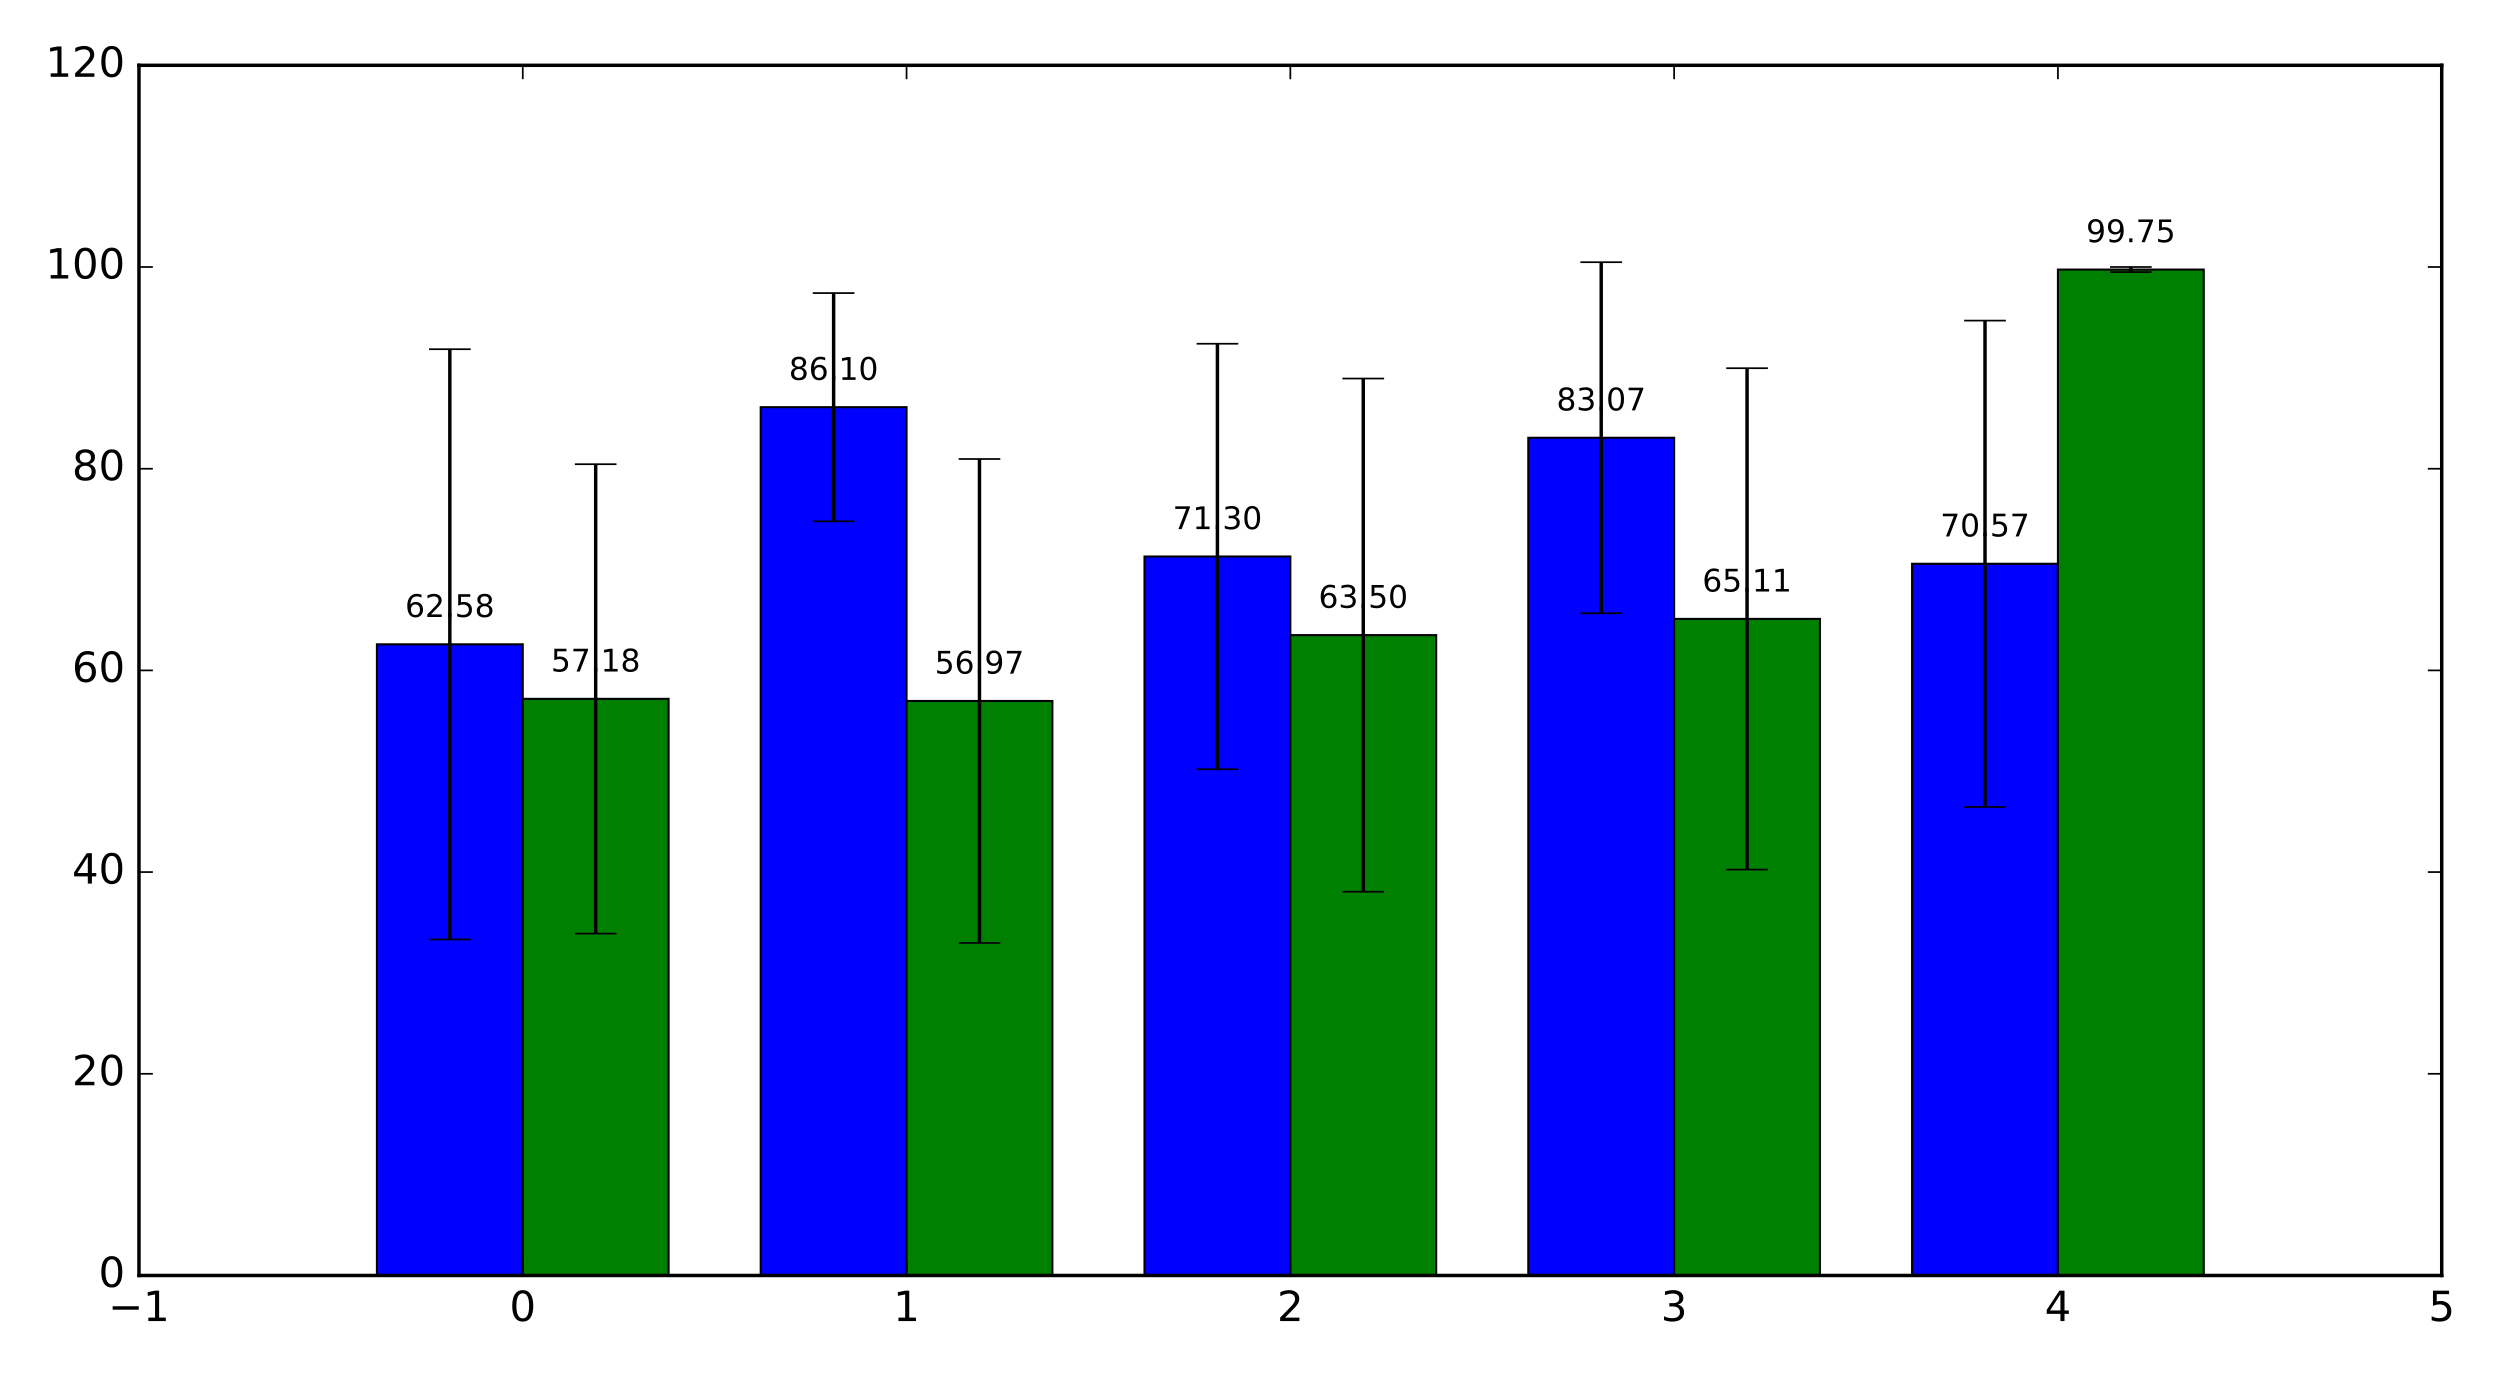
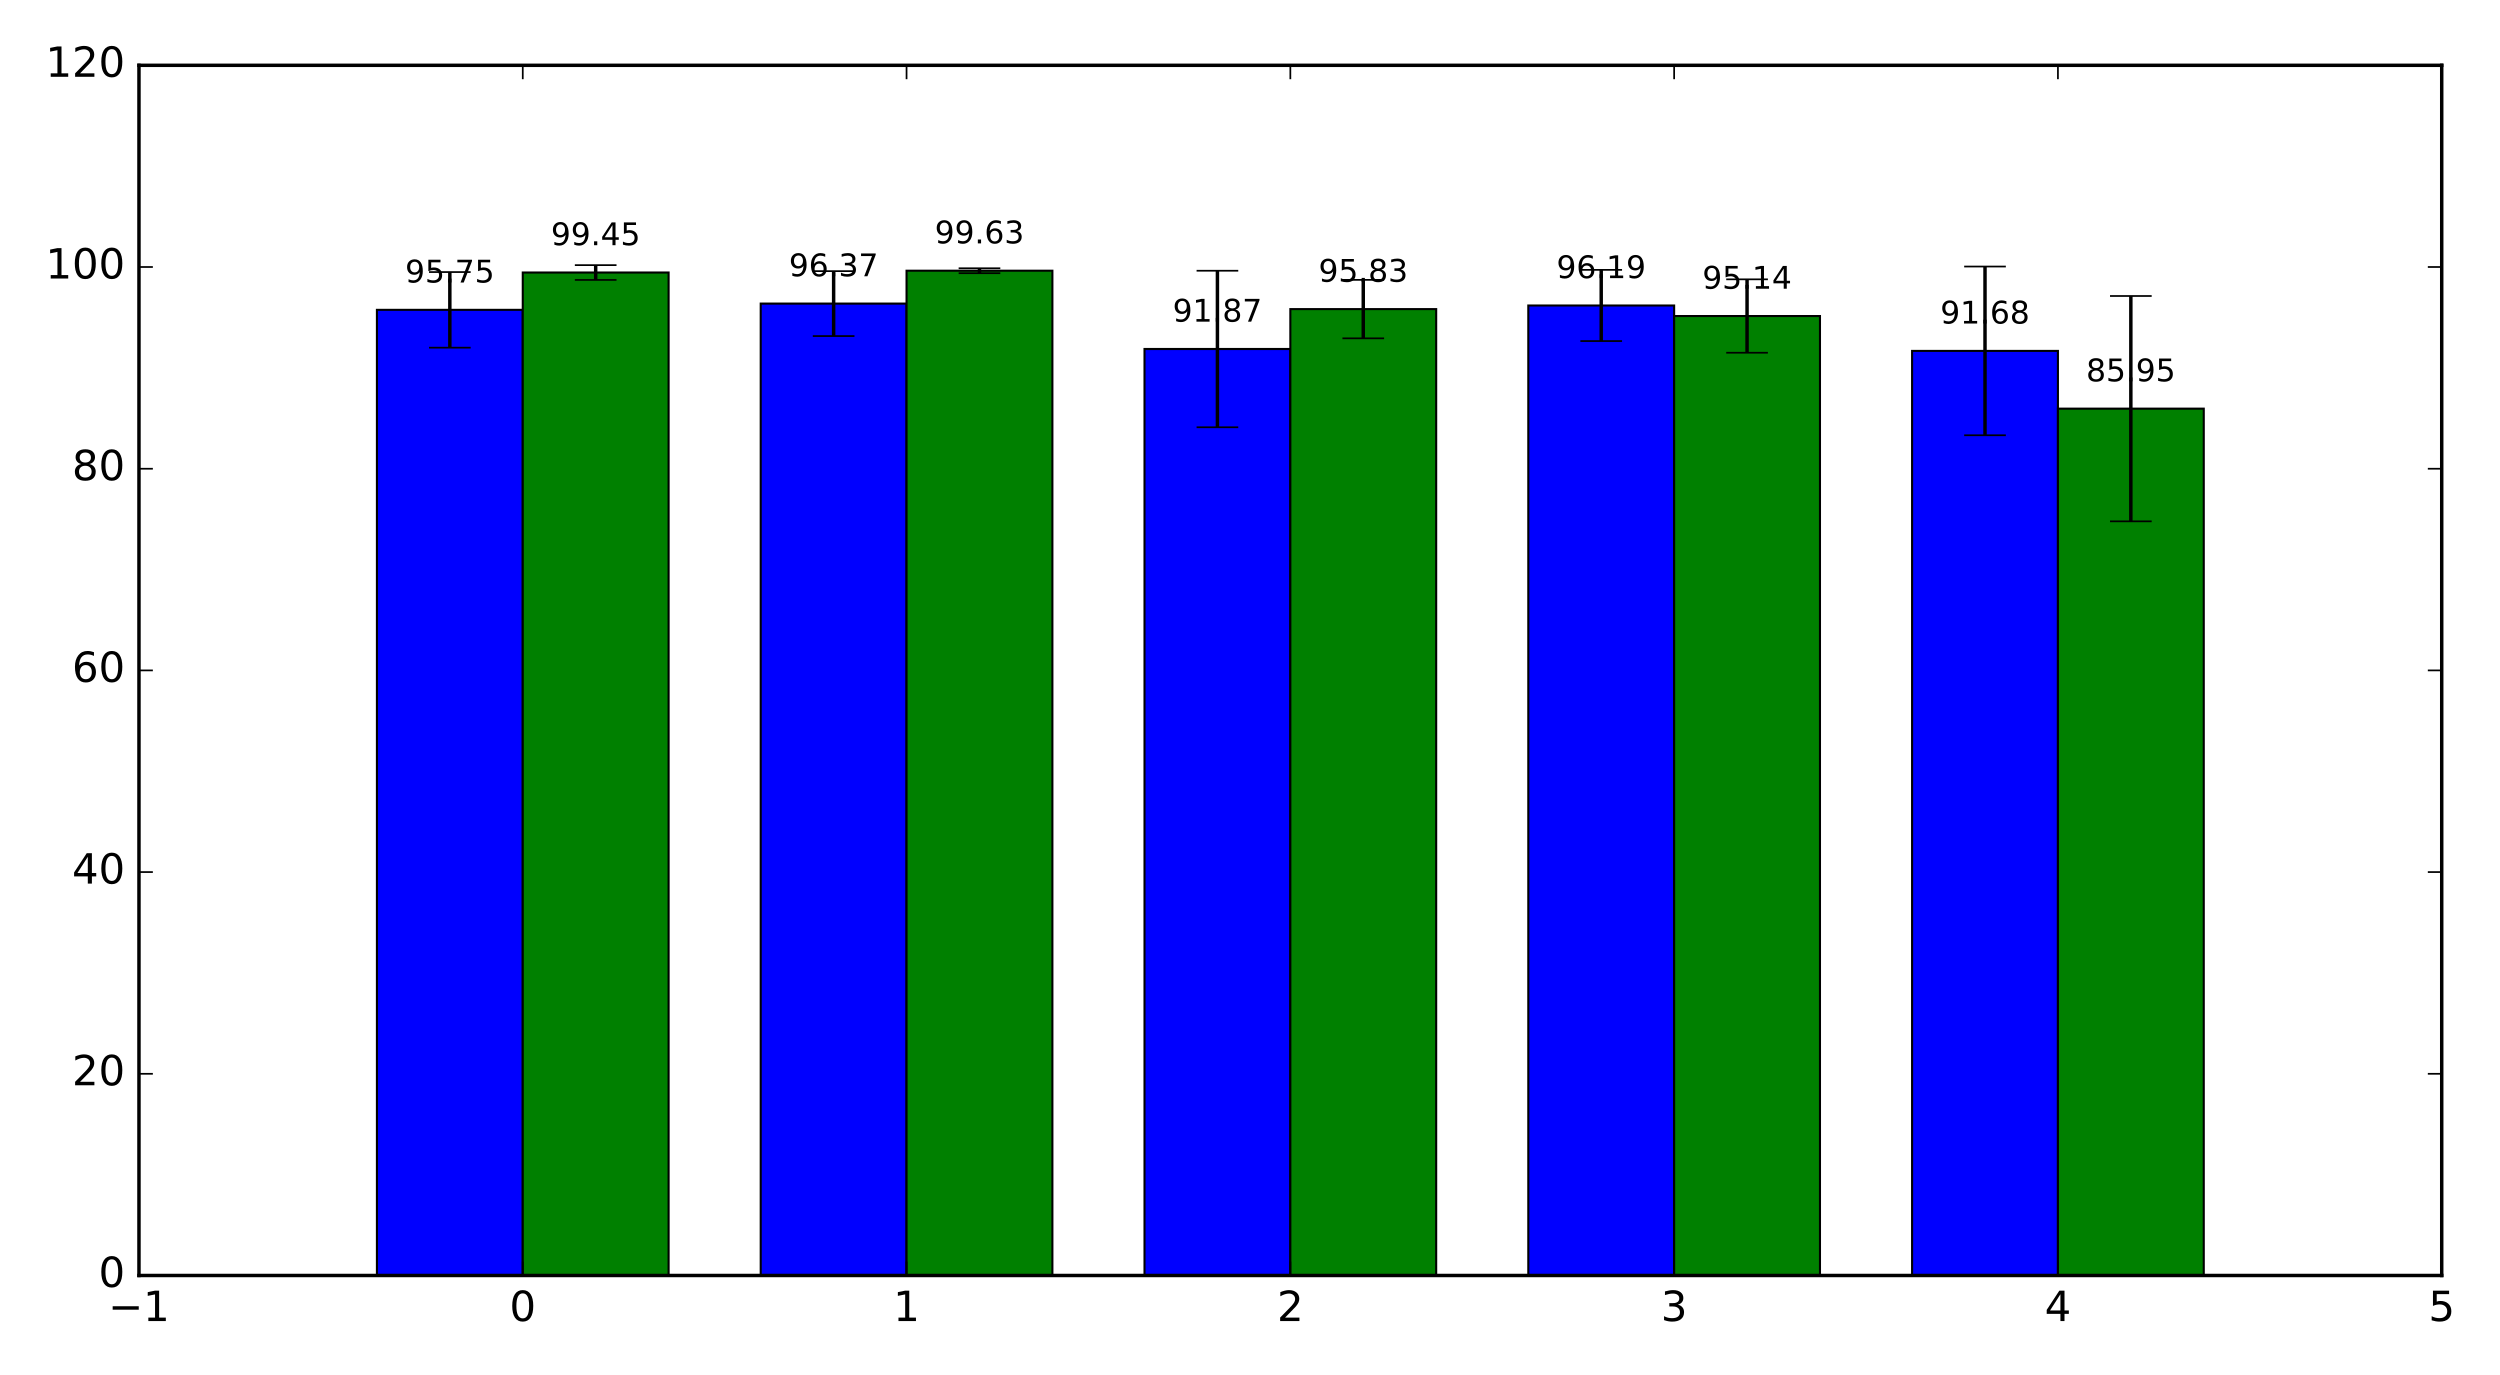
<svg xmlns="http://www.w3.org/2000/svg" xmlns:xlink="http://www.w3.org/1999/xlink" width="720pt" height="396pt" viewBox="0 0 720 396" version="1.1">
  <defs>
    <style type="text/css">*{stroke-linejoin: round; stroke-linecap: butt}</style>
  </defs>
  <g id="figure_1">
    <g id="patch_1">
      <path d="M 0 396  L 720 396  L 720 0  L 0 0  z " style="fill: #ffffff" />
    </g>
    <g id="axes_1">
      <g id="patch_2">
        <path d="M 40.023 367.34  L 703.215 367.34  L 703.215 18.81  L 40.023 18.81  z " style="fill: #ffffff" />
      </g>
      <g id="patch_3">
-         <path d="M 108.552 367.34  L 150.555 367.34  L 150.555 185.568  L 108.552 185.568  z " clip-path="url(#p1c94311037)" style="fill: #0000ff; stroke: #000000; stroke-width: 0.6; stroke-linejoin: miter" />
+         <path d="M 108.552 367.34  L 150.555 367.34  L 150.555 89.237  L 108.552 89.237  z " clip-path="url(#p9a9ad30f59)" style="fill: #0000ff; stroke: #000000; stroke-width: 0.6; stroke-linejoin: miter" />
      </g>
      <g id="patch_4">
-         <path d="M 219.084 367.34  L 261.087 367.34  L 261.087 117.27  L 219.084 117.27  z " clip-path="url(#p1c94311037)" style="fill: #0000ff; stroke: #000000; stroke-width: 0.6; stroke-linejoin: miter" />
+         <path d="M 219.084 367.34  L 261.087 367.34  L 261.087 87.438  L 219.084 87.438  z " clip-path="url(#p9a9ad30f59)" style="fill: #0000ff; stroke: #000000; stroke-width: 0.6; stroke-linejoin: miter" />
      </g>
      <g id="patch_5">
-         <path d="M 329.617 367.34  L 371.619 367.34  L 371.619 160.266  L 329.617 160.266  z " clip-path="url(#p1c94311037)" style="fill: #0000ff; stroke: #000000; stroke-width: 0.6; stroke-linejoin: miter" />
+         <path d="M 329.617 367.34  L 371.619 367.34  L 371.619 100.512  L 329.617 100.512  z " clip-path="url(#p9a9ad30f59)" style="fill: #0000ff; stroke: #000000; stroke-width: 0.6; stroke-linejoin: miter" />
      </g>
      <g id="patch_6">
-         <path d="M 440.149 367.34  L 482.151 367.34  L 482.151 126.074  L 440.149 126.074  z " clip-path="url(#p1c94311037)" style="fill: #0000ff; stroke: #000000; stroke-width: 0.6; stroke-linejoin: miter" />
+         <path d="M 440.149 367.34  L 482.151 367.34  L 482.151 87.978  L 440.149 87.978  z " clip-path="url(#p9a9ad30f59)" style="fill: #0000ff; stroke: #000000; stroke-width: 0.6; stroke-linejoin: miter" />
      </g>
      <g id="patch_7">
-         <path d="M 550.681 367.34  L 592.683 367.34  L 592.683 162.372  L 550.681 162.372  z " clip-path="url(#p1c94311037)" style="fill: #0000ff; stroke: #000000; stroke-width: 0.6; stroke-linejoin: miter" />
+         <path d="M 550.681 367.34  L 592.683 367.34  L 592.683 101.055  L 550.681 101.055  z " clip-path="url(#p9a9ad30f59)" style="fill: #0000ff; stroke: #000000; stroke-width: 0.6; stroke-linejoin: miter" />
      </g>
      <g id="patch_8">
-         <path d="M 150.555 367.34  L 192.557 367.34  L 192.557 201.276  L 150.555 201.276  z " clip-path="url(#p1c94311037)" style="fill: #008000; stroke: #000000; stroke-width: 0.6; stroke-linejoin: miter" />
+         <path d="M 150.555 367.34  L 192.557 367.34  L 192.557 78.49  L 150.555 78.49  z " clip-path="url(#p9a9ad30f59)" style="fill: #008000; stroke: #000000; stroke-width: 0.6; stroke-linejoin: miter" />
      </g>
      <g id="patch_9">
-         <path d="M 261.087 367.34  L 303.089 367.34  L 303.089 201.88  L 261.087 201.88  z " clip-path="url(#p1c94311037)" style="fill: #008000; stroke: #000000; stroke-width: 0.6; stroke-linejoin: miter" />
+         <path d="M 261.087 367.34  L 303.089 367.34  L 303.089 77.967  L 261.087 77.967  z " clip-path="url(#p9a9ad30f59)" style="fill: #008000; stroke: #000000; stroke-width: 0.6; stroke-linejoin: miter" />
      </g>
      <g id="patch_10">
-         <path d="M 371.619 367.34  L 413.621 367.34  L 413.621 182.919  L 371.619 182.919  z " clip-path="url(#p1c94311037)" style="fill: #008000; stroke: #000000; stroke-width: 0.6; stroke-linejoin: miter" />
+         <path d="M 371.619 367.34  L 413.621 367.34  L 413.621 89.024  L 371.619 89.024  z " clip-path="url(#p9a9ad30f59)" style="fill: #008000; stroke: #000000; stroke-width: 0.6; stroke-linejoin: miter" />
      </g>
      <g id="patch_11">
-         <path d="M 482.151 367.34  L 524.153 367.34  L 524.153 178.243  L 482.151 178.243  z " clip-path="url(#p1c94311037)" style="fill: #008000; stroke: #000000; stroke-width: 0.6; stroke-linejoin: miter" />
+         <path d="M 482.151 367.34  L 524.153 367.34  L 524.153 91.022  L 482.151 91.022  z " clip-path="url(#p9a9ad30f59)" style="fill: #008000; stroke: #000000; stroke-width: 0.6; stroke-linejoin: miter" />
      </g>
      <g id="patch_12">
-         <path d="M 592.683 367.34  L 634.685 367.34  L 634.685 77.63  L 592.683 77.63  z " clip-path="url(#p1c94311037)" style="fill: #008000; stroke: #000000; stroke-width: 0.6; stroke-linejoin: miter" />
+         <path d="M 592.683 367.34  L 634.685 367.34  L 634.685 117.697  L 592.683 117.697  z " clip-path="url(#p9a9ad30f59)" style="fill: #008000; stroke: #000000; stroke-width: 0.6; stroke-linejoin: miter" />
      </g>
      <g id="LineCollection_1">
-         <path d="M 129.553 270.562  L 129.553 100.573  " clip-path="url(#p1c94311037)" style="fill: none; stroke: #000000" />
-         <path d="M 240.086 150.146  L 240.086 84.395  " clip-path="url(#p1c94311037)" style="fill: none; stroke: #000000" />
-         <path d="M 350.618 221.54  L 350.618 98.992  " clip-path="url(#p1c94311037)" style="fill: none; stroke: #000000" />
-         <path d="M 461.15 176.627  L 461.15 75.521  " clip-path="url(#p1c94311037)" style="fill: none; stroke: #000000" />
-         <path d="M 571.682 232.405  L 571.682 92.339  " clip-path="url(#p1c94311037)" style="fill: none; stroke: #000000" />
+         <path d="M 129.553 100.124  L 129.553 78.35  " clip-path="url(#p9a9ad30f59)" style="fill: none; stroke: #000000" />
+         <path d="M 240.086 96.783  L 240.086 78.092  " clip-path="url(#p9a9ad30f59)" style="fill: none; stroke: #000000" />
+         <path d="M 350.618 123.059  L 350.618 77.964  " clip-path="url(#p9a9ad30f59)" style="fill: none; stroke: #000000" />
+         <path d="M 461.15 98.228  L 461.15 77.727  " clip-path="url(#p9a9ad30f59)" style="fill: none; stroke: #000000" />
+         <path d="M 571.682 125.357  L 571.682 76.754  " clip-path="url(#p9a9ad30f59)" style="fill: none; stroke: #000000" />
      </g>
      <g id="line2d_1">
        <defs>
-           <path id="m4bbd87a0e7" d="M 6 0  L -6 -0  " style="stroke: #000000; stroke-width: 0.5" />
+           <path id="m3eecded4d5" d="M 6 0  L -6 -0  " style="stroke: #000000; stroke-width: 0.5" />
        </defs>
-         <g clip-path="url(#p1c94311037)">
-           <use xlink:href="#m4bbd87a0e7" x="129.553" y="270.562" style="stroke: #000000; stroke-width: 0.5" />
-           <use xlink:href="#m4bbd87a0e7" x="240.086" y="150.146" style="stroke: #000000; stroke-width: 0.5" />
-           <use xlink:href="#m4bbd87a0e7" x="350.618" y="221.54" style="stroke: #000000; stroke-width: 0.5" />
-           <use xlink:href="#m4bbd87a0e7" x="461.15" y="176.627" style="stroke: #000000; stroke-width: 0.5" />
-           <use xlink:href="#m4bbd87a0e7" x="571.682" y="232.405" style="stroke: #000000; stroke-width: 0.5" />
+         <g clip-path="url(#p9a9ad30f59)">
+           <use xlink:href="#m3eecded4d5" x="129.553" y="100.124" style="stroke: #000000; stroke-width: 0.5" />
+           <use xlink:href="#m3eecded4d5" x="240.086" y="96.783" style="stroke: #000000; stroke-width: 0.5" />
+           <use xlink:href="#m3eecded4d5" x="350.618" y="123.059" style="stroke: #000000; stroke-width: 0.5" />
+           <use xlink:href="#m3eecded4d5" x="461.15" y="98.228" style="stroke: #000000; stroke-width: 0.5" />
+           <use xlink:href="#m3eecded4d5" x="571.682" y="125.357" style="stroke: #000000; stroke-width: 0.5" />
        </g>
      </g>
      <g id="line2d_2">
-         <g clip-path="url(#p1c94311037)">
-           <use xlink:href="#m4bbd87a0e7" x="129.553" y="100.573" style="stroke: #000000; stroke-width: 0.5" />
-           <use xlink:href="#m4bbd87a0e7" x="240.086" y="84.395" style="stroke: #000000; stroke-width: 0.5" />
-           <use xlink:href="#m4bbd87a0e7" x="350.618" y="98.992" style="stroke: #000000; stroke-width: 0.5" />
-           <use xlink:href="#m4bbd87a0e7" x="461.15" y="75.521" style="stroke: #000000; stroke-width: 0.5" />
-           <use xlink:href="#m4bbd87a0e7" x="571.682" y="92.339" style="stroke: #000000; stroke-width: 0.5" />
+         <g clip-path="url(#p9a9ad30f59)">
+           <use xlink:href="#m3eecded4d5" x="129.553" y="78.35" style="stroke: #000000; stroke-width: 0.5" />
+           <use xlink:href="#m3eecded4d5" x="240.086" y="78.092" style="stroke: #000000; stroke-width: 0.5" />
+           <use xlink:href="#m3eecded4d5" x="350.618" y="77.964" style="stroke: #000000; stroke-width: 0.5" />
+           <use xlink:href="#m3eecded4d5" x="461.15" y="77.727" style="stroke: #000000; stroke-width: 0.5" />
+           <use xlink:href="#m3eecded4d5" x="571.682" y="76.754" style="stroke: #000000; stroke-width: 0.5" />
        </g>
      </g>
      <g id="LineCollection_2">
-         <path d="M 171.556 268.87  L 171.556 133.682  " clip-path="url(#p1c94311037)" style="fill: none; stroke: #000000" />
-         <path d="M 282.088 271.56  L 282.088 132.201  " clip-path="url(#p1c94311037)" style="fill: none; stroke: #000000" />
-         <path d="M 392.62 256.825  L 392.62 109.014  " clip-path="url(#p1c94311037)" style="fill: none; stroke: #000000" />
-         <path d="M 503.152 250.444  L 503.152 106.042  " clip-path="url(#p1c94311037)" style="fill: none; stroke: #000000" />
-         <path d="M 613.684 78.361  L 613.684 76.899  " clip-path="url(#p1c94311037)" style="fill: none; stroke: #000000" />
+         <path d="M 171.556 80.617  L 171.556 76.363  " clip-path="url(#p9a9ad30f59)" style="fill: none; stroke: #000000" />
+         <path d="M 282.088 78.679  L 282.088 77.256  " clip-path="url(#p9a9ad30f59)" style="fill: none; stroke: #000000" />
+         <path d="M 392.62 97.438  L 392.62 80.609  " clip-path="url(#p9a9ad30f59)" style="fill: none; stroke: #000000" />
+         <path d="M 503.152 101.593  L 503.152 80.452  " clip-path="url(#p9a9ad30f59)" style="fill: none; stroke: #000000" />
+         <path d="M 613.684 150.139  L 613.684 85.256  " clip-path="url(#p9a9ad30f59)" style="fill: none; stroke: #000000" />
      </g>
      <g id="line2d_3">
-         <g clip-path="url(#p1c94311037)">
-           <use xlink:href="#m4bbd87a0e7" x="171.556" y="268.87" style="stroke: #000000; stroke-width: 0.5" />
-           <use xlink:href="#m4bbd87a0e7" x="282.088" y="271.56" style="stroke: #000000; stroke-width: 0.5" />
-           <use xlink:href="#m4bbd87a0e7" x="392.62" y="256.825" style="stroke: #000000; stroke-width: 0.5" />
-           <use xlink:href="#m4bbd87a0e7" x="503.152" y="250.444" style="stroke: #000000; stroke-width: 0.5" />
-           <use xlink:href="#m4bbd87a0e7" x="613.684" y="78.361" style="stroke: #000000; stroke-width: 0.5" />
+         <g clip-path="url(#p9a9ad30f59)">
+           <use xlink:href="#m3eecded4d5" x="171.556" y="80.617" style="stroke: #000000; stroke-width: 0.5" />
+           <use xlink:href="#m3eecded4d5" x="282.088" y="78.679" style="stroke: #000000; stroke-width: 0.5" />
+           <use xlink:href="#m3eecded4d5" x="392.62" y="97.438" style="stroke: #000000; stroke-width: 0.5" />
+           <use xlink:href="#m3eecded4d5" x="503.152" y="101.593" style="stroke: #000000; stroke-width: 0.5" />
+           <use xlink:href="#m3eecded4d5" x="613.684" y="150.139" style="stroke: #000000; stroke-width: 0.5" />
        </g>
      </g>
      <g id="line2d_4">
-         <g clip-path="url(#p1c94311037)">
-           <use xlink:href="#m4bbd87a0e7" x="171.556" y="133.682" style="stroke: #000000; stroke-width: 0.5" />
-           <use xlink:href="#m4bbd87a0e7" x="282.088" y="132.201" style="stroke: #000000; stroke-width: 0.5" />
-           <use xlink:href="#m4bbd87a0e7" x="392.62" y="109.014" style="stroke: #000000; stroke-width: 0.5" />
-           <use xlink:href="#m4bbd87a0e7" x="503.152" y="106.042" style="stroke: #000000; stroke-width: 0.5" />
-           <use xlink:href="#m4bbd87a0e7" x="613.684" y="76.899" style="stroke: #000000; stroke-width: 0.5" />
+         <g clip-path="url(#p9a9ad30f59)">
+           <use xlink:href="#m3eecded4d5" x="171.556" y="76.363" style="stroke: #000000; stroke-width: 0.5" />
+           <use xlink:href="#m3eecded4d5" x="282.088" y="77.256" style="stroke: #000000; stroke-width: 0.5" />
+           <use xlink:href="#m3eecded4d5" x="392.62" y="80.609" style="stroke: #000000; stroke-width: 0.5" />
+           <use xlink:href="#m3eecded4d5" x="503.152" y="80.452" style="stroke: #000000; stroke-width: 0.5" />
+           <use xlink:href="#m3eecded4d5" x="613.684" y="85.256" style="stroke: #000000; stroke-width: 0.5" />
        </g>
      </g>
      <g id="patch_13">
        <path d="M 40.023 367.34  L 40.023 18.81  " style="fill: none; stroke: #000000; stroke-linejoin: miter; stroke-linecap: square" />
      </g>
      <g id="patch_14">
        <path d="M 703.215 367.34  L 703.215 18.81  " style="fill: none; stroke: #000000; stroke-linejoin: miter; stroke-linecap: square" />
      </g>
      <g id="patch_15">
        <path d="M 40.023 367.34  L 703.215 367.34  " style="fill: none; stroke: #000000; stroke-linejoin: miter; stroke-linecap: square" />
      </g>
      <g id="patch_16">
        <path d="M 40.023 18.81  L 703.215 18.81  " style="fill: none; stroke: #000000; stroke-linejoin: miter; stroke-linecap: square" />
      </g>
      <g id="matplotlib.axis_1">
        <g id="xtick_1">
          <g id="line2d_5">
            <defs>
-               <path id="m51103d0237" d="M 0 0  L 0 -4  " style="stroke: #000000; stroke-width: 0.5" />
+               <path id="m60e3aabce4" d="M 0 0  L 0 -4  " style="stroke: #000000; stroke-width: 0.5" />
            </defs>
            <g>
-               <use xlink:href="#m51103d0237" x="40.023" y="367.34" style="stroke: #000000; stroke-width: 0.5" />
+               <use xlink:href="#m60e3aabce4" x="40.023" y="367.34" style="stroke: #000000; stroke-width: 0.5" />
            </g>
          </g>
          <g id="line2d_6">
            <defs>
-               <path id="me3ffe40067" d="M 0 0  L 0 4  " style="stroke: #000000; stroke-width: 0.5" />
+               <path id="m5cd6404a4f" d="M 0 0  L 0 4  " style="stroke: #000000; stroke-width: 0.5" />
            </defs>
            <g>
-               <use xlink:href="#me3ffe40067" x="40.023" y="18.81" style="stroke: #000000; stroke-width: 0.5" />
+               <use xlink:href="#m5cd6404a4f" x="40.023" y="18.81" style="stroke: #000000; stroke-width: 0.5" />
            </g>
          </g>
          <g id="text_1">
            <g transform="translate(31.17719 380.4581) scale(0.12 -0.12)">
              <defs>
                <path id="DejaVuSans-2212" d="M 678 2272  L 4684 2272  L 4684 1741  L 678 1741  L 678 2272  z " transform="scale(0.015625)" />
                <path id="DejaVuSans-31" d="M 794 531  L 1825 531  L 1825 4091  L 703 3866  L 703 4441  L 1819 4666  L 2450 4666  L 2450 531  L 3481 531  L 3481 0  L 794 0  L 794 531  z " transform="scale(0.015625)" />
              </defs>
              <use xlink:href="#DejaVuSans-2212" />
              <use xlink:href="#DejaVuSans-31" transform="translate(83.78906 0)" />
            </g>
          </g>
        </g>
        <g id="xtick_2">
          <g id="line2d_7">
            <g>
-               <use xlink:href="#m51103d0237" x="150.555" y="367.34" style="stroke: #000000; stroke-width: 0.5" />
+               <use xlink:href="#m60e3aabce4" x="150.555" y="367.34" style="stroke: #000000; stroke-width: 0.5" />
            </g>
          </g>
          <g id="line2d_8">
            <g>
-               <use xlink:href="#me3ffe40067" x="150.555" y="18.81" style="stroke: #000000; stroke-width: 0.5" />
+               <use xlink:href="#m5cd6404a4f" x="150.555" y="18.81" style="stroke: #000000; stroke-width: 0.5" />
            </g>
          </g>
          <g id="text_2">
            <g transform="translate(146.7371 380.4581) scale(0.12 -0.12)">
              <defs>
                <path id="DejaVuSans-30" d="M 2034 4250  Q 1547 4250 1301 3770  Q 1056 3291 1056 2328  Q 1056 1369 1301 889  Q 1547 409 2034 409  Q 2525 409 2770 889  Q 3016 1369 3016 2328  Q 3016 3291 2770 3770  Q 2525 4250 2034 4250  z M 2034 4750  Q 2819 4750 3233 4129  Q 3647 3509 3647 2328  Q 3647 1150 3233 529  Q 2819 -91 2034 -91  Q 1250 -91 836 529  Q 422 1150 422 2328  Q 422 3509 836 4129  Q 1250 4750 2034 4750  z " transform="scale(0.015625)" />
              </defs>
              <use xlink:href="#DejaVuSans-30" />
            </g>
          </g>
        </g>
        <g id="xtick_3">
          <g id="line2d_9">
            <g>
-               <use xlink:href="#m51103d0237" x="261.087" y="367.34" style="stroke: #000000; stroke-width: 0.5" />
+               <use xlink:href="#m60e3aabce4" x="261.087" y="367.34" style="stroke: #000000; stroke-width: 0.5" />
            </g>
          </g>
          <g id="line2d_10">
            <g>
-               <use xlink:href="#me3ffe40067" x="261.087" y="18.81" style="stroke: #000000; stroke-width: 0.5" />
+               <use xlink:href="#m5cd6404a4f" x="261.087" y="18.81" style="stroke: #000000; stroke-width: 0.5" />
            </g>
          </g>
          <g id="text_3">
            <g transform="translate(257.2692 380.4581) scale(0.12 -0.12)">
              <use xlink:href="#DejaVuSans-31" />
            </g>
          </g>
        </g>
        <g id="xtick_4">
          <g id="line2d_11">
            <g>
-               <use xlink:href="#m51103d0237" x="371.619" y="367.34" style="stroke: #000000; stroke-width: 0.5" />
+               <use xlink:href="#m60e3aabce4" x="371.619" y="367.34" style="stroke: #000000; stroke-width: 0.5" />
            </g>
          </g>
          <g id="line2d_12">
            <g>
-               <use xlink:href="#me3ffe40067" x="371.619" y="18.81" style="stroke: #000000; stroke-width: 0.5" />
+               <use xlink:href="#m5cd6404a4f" x="371.619" y="18.81" style="stroke: #000000; stroke-width: 0.5" />
            </g>
          </g>
          <g id="text_4">
            <g transform="translate(367.8012 380.4581) scale(0.12 -0.12)">
              <defs>
                <path id="DejaVuSans-32" d="M 1228 531  L 3431 531  L 3431 0  L 469 0  L 469 531  Q 828 903 1448 1529  Q 2069 2156 2228 2338  Q 2531 2678 2651 2914  Q 2772 3150 2772 3378  Q 2772 3750 2511 3984  Q 2250 4219 1831 4219  Q 1534 4219 1204 4116  Q 875 4013 500 3803  L 500 4441  Q 881 4594 1212 4672  Q 1544 4750 1819 4750  Q 2544 4750 2975 4387  Q 3406 4025 3406 3419  Q 3406 3131 3298 2873  Q 3191 2616 2906 2266  Q 2828 2175 2409 1742  Q 1991 1309 1228 531  z " transform="scale(0.015625)" />
              </defs>
              <use xlink:href="#DejaVuSans-32" />
            </g>
          </g>
        </g>
        <g id="xtick_5">
          <g id="line2d_13">
            <g>
-               <use xlink:href="#m51103d0237" x="482.151" y="367.34" style="stroke: #000000; stroke-width: 0.5" />
+               <use xlink:href="#m60e3aabce4" x="482.151" y="367.34" style="stroke: #000000; stroke-width: 0.5" />
            </g>
          </g>
          <g id="line2d_14">
            <g>
-               <use xlink:href="#me3ffe40067" x="482.151" y="18.81" style="stroke: #000000; stroke-width: 0.5" />
+               <use xlink:href="#m5cd6404a4f" x="482.151" y="18.81" style="stroke: #000000; stroke-width: 0.5" />
            </g>
          </g>
          <g id="text_5">
            <g transform="translate(478.3333 380.4581) scale(0.12 -0.12)">
              <defs>
                <path id="DejaVuSans-33" d="M 2597 2516  Q 3050 2419 3304 2112  Q 3559 1806 3559 1356  Q 3559 666 3084 287  Q 2609 -91 1734 -91  Q 1441 -91 1130 -33  Q 819 25 488 141  L 488 750  Q 750 597 1062 519  Q 1375 441 1716 441  Q 2309 441 2620 675  Q 2931 909 2931 1356  Q 2931 1769 2642 2001  Q 2353 2234 1838 2234  L 1294 2234  L 1294 2753  L 1863 2753  Q 2328 2753 2575 2939  Q 2822 3125 2822 3475  Q 2822 3834 2567 4026  Q 2313 4219 1838 4219  Q 1578 4219 1281 4162  Q 984 4106 628 3988  L 628 4550  Q 988 4650 1302 4700  Q 1616 4750 1894 4750  Q 2613 4750 3031 4423  Q 3450 4097 3450 3541  Q 3450 3153 3228 2886  Q 3006 2619 2597 2516  z " transform="scale(0.015625)" />
              </defs>
              <use xlink:href="#DejaVuSans-33" />
            </g>
          </g>
        </g>
        <g id="xtick_6">
          <g id="line2d_15">
            <g>
-               <use xlink:href="#m51103d0237" x="592.683" y="367.34" style="stroke: #000000; stroke-width: 0.5" />
+               <use xlink:href="#m60e3aabce4" x="592.683" y="367.34" style="stroke: #000000; stroke-width: 0.5" />
            </g>
          </g>
          <g id="line2d_16">
            <g>
-               <use xlink:href="#me3ffe40067" x="592.683" y="18.81" style="stroke: #000000; stroke-width: 0.5" />
+               <use xlink:href="#m5cd6404a4f" x="592.683" y="18.81" style="stroke: #000000; stroke-width: 0.5" />
            </g>
          </g>
          <g id="text_6">
            <g transform="translate(588.8654 380.4581) scale(0.12 -0.12)">
              <defs>
                <path id="DejaVuSans-34" d="M 2419 4116  L 825 1625  L 2419 1625  L 2419 4116  z M 2253 4666  L 3047 4666  L 3047 1625  L 3713 1625  L 3713 1100  L 3047 1100  L 3047 0  L 2419 0  L 2419 1100  L 313 1100  L 313 1709  L 2253 4666  z " transform="scale(0.015625)" />
              </defs>
              <use xlink:href="#DejaVuSans-34" />
            </g>
          </g>
        </g>
        <g id="xtick_7">
          <g id="line2d_17">
            <g>
-               <use xlink:href="#m51103d0237" x="703.215" y="367.34" style="stroke: #000000; stroke-width: 0.5" />
+               <use xlink:href="#m60e3aabce4" x="703.215" y="367.34" style="stroke: #000000; stroke-width: 0.5" />
            </g>
          </g>
          <g id="line2d_18">
            <g>
-               <use xlink:href="#me3ffe40067" x="703.215" y="18.81" style="stroke: #000000; stroke-width: 0.5" />
+               <use xlink:href="#m5cd6404a4f" x="703.215" y="18.81" style="stroke: #000000; stroke-width: 0.5" />
            </g>
          </g>
          <g id="text_7">
            <g transform="translate(699.3975 380.4581) scale(0.12 -0.12)">
              <defs>
                <path id="DejaVuSans-35" d="M 691 4666  L 3169 4666  L 3169 4134  L 1269 4134  L 1269 2991  Q 1406 3038 1543 3061  Q 1681 3084 1819 3084  Q 2600 3084 3056 2656  Q 3513 2228 3513 1497  Q 3513 744 3044 326  Q 2575 -91 1722 -91  Q 1428 -91 1123 -41  Q 819 9 494 109  L 494 744  Q 775 591 1075 516  Q 1375 441 1709 441  Q 2250 441 2565 725  Q 2881 1009 2881 1497  Q 2881 1984 2565 2268  Q 2250 2553 1709 2553  Q 1456 2553 1204 2497  Q 953 2441 691 2322  L 691 4666  z " transform="scale(0.015625)" />
              </defs>
              <use xlink:href="#DejaVuSans-35" />
            </g>
          </g>
        </g>
      </g>
      <g id="matplotlib.axis_2">
        <g id="ytick_1">
          <g id="line2d_19">
            <defs>
-               <path id="m8e948db175" d="M 0 0  L 4 0  " style="stroke: #000000; stroke-width: 0.5" />
+               <path id="ma388a98741" d="M 0 0  L 4 0  " style="stroke: #000000; stroke-width: 0.5" />
            </defs>
            <g>
-               <use xlink:href="#m8e948db175" x="40.023" y="367.34" style="stroke: #000000; stroke-width: 0.5" />
+               <use xlink:href="#ma388a98741" x="40.023" y="367.34" style="stroke: #000000; stroke-width: 0.5" />
            </g>
          </g>
          <g id="line2d_20">
            <defs>
-               <path id="m077e2e1747" d="M 0 0  L -4 0  " style="stroke: #000000; stroke-width: 0.5" />
+               <path id="m5a31bbad6a" d="M 0 0  L -4 0  " style="stroke: #000000; stroke-width: 0.5" />
            </defs>
            <g>
-               <use xlink:href="#m077e2e1747" x="703.215" y="367.34" style="stroke: #000000; stroke-width: 0.5" />
+               <use xlink:href="#m5a31bbad6a" x="703.215" y="367.34" style="stroke: #000000; stroke-width: 0.5" />
            </g>
          </g>
          <g id="text_8">
            <g transform="translate(28.3875 370.6513) scale(0.12 -0.12)">
              <use xlink:href="#DejaVuSans-30" />
            </g>
          </g>
        </g>
        <g id="ytick_2">
          <g id="line2d_21">
            <g>
-               <use xlink:href="#m8e948db175" x="40.023" y="309.252" style="stroke: #000000; stroke-width: 0.5" />
+               <use xlink:href="#ma388a98741" x="40.023" y="309.252" style="stroke: #000000; stroke-width: 0.5" />
            </g>
          </g>
          <g id="line2d_22">
            <g>
-               <use xlink:href="#m077e2e1747" x="703.215" y="309.252" style="stroke: #000000; stroke-width: 0.5" />
+               <use xlink:href="#m5a31bbad6a" x="703.215" y="309.252" style="stroke: #000000; stroke-width: 0.5" />
            </g>
          </g>
          <g id="text_9">
            <g transform="translate(20.7525 312.5629) scale(0.12 -0.12)">
              <use xlink:href="#DejaVuSans-32" />
              <use xlink:href="#DejaVuSans-30" transform="translate(63.62305 0)" />
            </g>
          </g>
        </g>
        <g id="ytick_3">
          <g id="line2d_23">
            <g>
-               <use xlink:href="#m8e948db175" x="40.023" y="251.163" style="stroke: #000000; stroke-width: 0.5" />
+               <use xlink:href="#ma388a98741" x="40.023" y="251.163" style="stroke: #000000; stroke-width: 0.5" />
            </g>
          </g>
          <g id="line2d_24">
            <g>
-               <use xlink:href="#m077e2e1747" x="703.215" y="251.163" style="stroke: #000000; stroke-width: 0.5" />
+               <use xlink:href="#m5a31bbad6a" x="703.215" y="251.163" style="stroke: #000000; stroke-width: 0.5" />
            </g>
          </g>
          <g id="text_10">
            <g transform="translate(20.7525 254.4746) scale(0.12 -0.12)">
              <use xlink:href="#DejaVuSans-34" />
              <use xlink:href="#DejaVuSans-30" transform="translate(63.62305 0)" />
            </g>
          </g>
        </g>
        <g id="ytick_4">
          <g id="line2d_25">
            <g>
-               <use xlink:href="#m8e948db175" x="40.023" y="193.075" style="stroke: #000000; stroke-width: 0.5" />
+               <use xlink:href="#ma388a98741" x="40.023" y="193.075" style="stroke: #000000; stroke-width: 0.5" />
            </g>
          </g>
          <g id="line2d_26">
            <g>
-               <use xlink:href="#m077e2e1747" x="703.215" y="193.075" style="stroke: #000000; stroke-width: 0.5" />
+               <use xlink:href="#m5a31bbad6a" x="703.215" y="193.075" style="stroke: #000000; stroke-width: 0.5" />
            </g>
          </g>
          <g id="text_11">
            <g transform="translate(20.7525 196.3862) scale(0.12 -0.12)">
              <defs>
                <path id="DejaVuSans-36" d="M 2113 2584  Q 1688 2584 1439 2293  Q 1191 2003 1191 1497  Q 1191 994 1439 701  Q 1688 409 2113 409  Q 2538 409 2786 701  Q 3034 994 3034 1497  Q 3034 2003 2786 2293  Q 2538 2584 2113 2584  z M 3366 4563  L 3366 3988  Q 3128 4100 2886 4159  Q 2644 4219 2406 4219  Q 1781 4219 1451 3797  Q 1122 3375 1075 2522  Q 1259 2794 1537 2939  Q 1816 3084 2150 3084  Q 2853 3084 3261 2657  Q 3669 2231 3669 1497  Q 3669 778 3244 343  Q 2819 -91 2113 -91  Q 1303 -91 875 529  Q 447 1150 447 2328  Q 447 3434 972 4092  Q 1497 4750 2381 4750  Q 2619 4750 2861 4703  Q 3103 4656 3366 4563  z " transform="scale(0.015625)" />
              </defs>
              <use xlink:href="#DejaVuSans-36" />
              <use xlink:href="#DejaVuSans-30" transform="translate(63.62305 0)" />
            </g>
          </g>
        </g>
        <g id="ytick_5">
          <g id="line2d_27">
            <g>
-               <use xlink:href="#m8e948db175" x="40.023" y="134.987" style="stroke: #000000; stroke-width: 0.5" />
+               <use xlink:href="#ma388a98741" x="40.023" y="134.987" style="stroke: #000000; stroke-width: 0.5" />
            </g>
          </g>
          <g id="line2d_28">
            <g>
-               <use xlink:href="#m077e2e1747" x="703.215" y="134.987" style="stroke: #000000; stroke-width: 0.5" />
+               <use xlink:href="#m5a31bbad6a" x="703.215" y="134.987" style="stroke: #000000; stroke-width: 0.5" />
            </g>
          </g>
          <g id="text_12">
            <g transform="translate(20.7525 138.2979) scale(0.12 -0.12)">
              <defs>
                <path id="DejaVuSans-38" d="M 2034 2216  Q 1584 2216 1326 1975  Q 1069 1734 1069 1313  Q 1069 891 1326 650  Q 1584 409 2034 409  Q 2484 409 2743 651  Q 3003 894 3003 1313  Q 3003 1734 2745 1975  Q 2488 2216 2034 2216  z M 1403 2484  Q 997 2584 770 2862  Q 544 3141 544 3541  Q 544 4100 942 4425  Q 1341 4750 2034 4750  Q 2731 4750 3128 4425  Q 3525 4100 3525 3541  Q 3525 3141 3298 2862  Q 3072 2584 2669 2484  Q 3125 2378 3379 2068  Q 3634 1759 3634 1313  Q 3634 634 3220 271  Q 2806 -91 2034 -91  Q 1263 -91 848 271  Q 434 634 434 1313  Q 434 1759 690 2068  Q 947 2378 1403 2484  z M 1172 3481  Q 1172 3119 1398 2916  Q 1625 2713 2034 2713  Q 2441 2713 2670 2916  Q 2900 3119 2900 3481  Q 2900 3844 2670 4047  Q 2441 4250 2034 4250  Q 1625 4250 1398 4047  Q 1172 3844 1172 3481  z " transform="scale(0.015625)" />
              </defs>
              <use xlink:href="#DejaVuSans-38" />
              <use xlink:href="#DejaVuSans-30" transform="translate(63.62305 0)" />
            </g>
          </g>
        </g>
        <g id="ytick_6">
          <g id="line2d_29">
            <g>
-               <use xlink:href="#m8e948db175" x="40.023" y="76.898" style="stroke: #000000; stroke-width: 0.5" />
+               <use xlink:href="#ma388a98741" x="40.023" y="76.898" style="stroke: #000000; stroke-width: 0.5" />
            </g>
          </g>
          <g id="line2d_30">
            <g>
-               <use xlink:href="#m077e2e1747" x="703.215" y="76.898" style="stroke: #000000; stroke-width: 0.5" />
+               <use xlink:href="#m5a31bbad6a" x="703.215" y="76.898" style="stroke: #000000; stroke-width: 0.5" />
            </g>
          </g>
          <g id="text_13">
            <g transform="translate(13.1175 80.20958) scale(0.12 -0.12)">
              <use xlink:href="#DejaVuSans-31" />
              <use xlink:href="#DejaVuSans-30" transform="translate(63.62305 0)" />
              <use xlink:href="#DejaVuSans-30" transform="translate(127.2461 0)" />
            </g>
          </g>
        </g>
        <g id="ytick_7">
          <g id="line2d_31">
            <g>
-               <use xlink:href="#m8e948db175" x="40.023" y="18.81" style="stroke: #000000; stroke-width: 0.5" />
+               <use xlink:href="#ma388a98741" x="40.023" y="18.81" style="stroke: #000000; stroke-width: 0.5" />
            </g>
          </g>
          <g id="line2d_32">
            <g>
-               <use xlink:href="#m077e2e1747" x="703.215" y="18.81" style="stroke: #000000; stroke-width: 0.5" />
+               <use xlink:href="#m5a31bbad6a" x="703.215" y="18.81" style="stroke: #000000; stroke-width: 0.5" />
            </g>
          </g>
          <g id="text_14">
            <g transform="translate(13.1175 22.12125) scale(0.12 -0.12)">
              <use xlink:href="#DejaVuSans-31" />
              <use xlink:href="#DejaVuSans-32" transform="translate(63.62305 0)" />
              <use xlink:href="#DejaVuSans-30" transform="translate(127.2461 0)" />
            </g>
          </g>
        </g>
      </g>
      <g id="text_15">
-         <g transform="translate(116.6708 177.6962) scale(0.09 -0.09)">
+         <g transform="translate(116.6708 81.36524) scale(0.09 -0.09)">
          <defs>
+             <path id="DejaVuSans-39" d="M 703 97  L 703 672  Q 941 559 1184 500  Q 1428 441 1663 441  Q 2288 441 2617 861  Q 2947 1281 2994 2138  Q 2813 1869 2534 1725  Q 2256 1581 1919 1581  Q 1219 1581 811 2004  Q 403 2428 403 3163  Q 403 3881 828 4315  Q 1253 4750 1959 4750  Q 2769 4750 3195 4129  Q 3622 3509 3622 2328  Q 3622 1225 3098 567  Q 2575 -91 1691 -91  Q 1453 -91 1209 -44  Q 966 3 703 97  z M 1959 2075  Q 2384 2075 2632 2365  Q 2881 2656 2881 3163  Q 2881 3666 2632 3958  Q 2384 4250 1959 4250  Q 1534 4250 1286 3958  Q 1038 3666 1038 3163  Q 1038 2656 1286 2365  Q 1534 2075 1959 2075  z " transform="scale(0.015625)" />
            <path id="DejaVuSans-2e" d="M 684 794  L 1344 794  L 1344 0  L 684 0  L 684 794  z " transform="scale(0.015625)" />
-           </defs>
-           <use xlink:href="#DejaVuSans-36" />
-           <use xlink:href="#DejaVuSans-32" transform="translate(63.62305 0)" />
-           <use xlink:href="#DejaVuSans-2e" transform="translate(127.2461 0)" />
-           <use xlink:href="#DejaVuSans-35" transform="translate(159.0332 0)" />
-           <use xlink:href="#DejaVuSans-38" transform="translate(222.6562 0)" />
-         </g>
-       </g>
-       <g id="text_16">
-         <g transform="translate(227.2029 109.3985) scale(0.09 -0.09)">
-           <use xlink:href="#DejaVuSans-38" />
-           <use xlink:href="#DejaVuSans-36" transform="translate(63.62305 0)" />
-           <use xlink:href="#DejaVuSans-2e" transform="translate(127.2461 0)" />
-           <use xlink:href="#DejaVuSans-31" transform="translate(159.0332 0)" />
-           <use xlink:href="#DejaVuSans-30" transform="translate(222.6562 0)" />
-         </g>
-       </g>
-       <g id="text_17">
-         <g transform="translate(337.735 152.3943) scale(0.09 -0.09)">
-           <defs>
            <path id="DejaVuSans-37" d="M 525 4666  L 3525 4666  L 3525 4397  L 1831 0  L 1172 0  L 2766 4134  L 525 4134  L 525 4666  z " transform="scale(0.015625)" />
          </defs>
-           <use xlink:href="#DejaVuSans-37" />
+           <use xlink:href="#DejaVuSans-39" />
+           <use xlink:href="#DejaVuSans-35" transform="translate(63.62305 0)" />
+           <use xlink:href="#DejaVuSans-2e" transform="translate(127.2461 0)" />
+           <use xlink:href="#DejaVuSans-37" transform="translate(159.0332 0)" />
+           <use xlink:href="#DejaVuSans-35" transform="translate(222.6562 0)" />
+         </g>
+       </g>
+       <g id="text_16">
+         <g transform="translate(227.2029 79.56615) scale(0.09 -0.09)">
+           <use xlink:href="#DejaVuSans-39" />
+           <use xlink:href="#DejaVuSans-36" transform="translate(63.62305 0)" />
+           <use xlink:href="#DejaVuSans-2e" transform="translate(127.2461 0)" />
+           <use xlink:href="#DejaVuSans-33" transform="translate(159.0332 0)" />
+           <use xlink:href="#DejaVuSans-37" transform="translate(222.6562 0)" />
+         </g>
+       </g>
+       <g id="text_17">
+         <g transform="translate(337.735 92.63985) scale(0.09 -0.09)">
+           <use xlink:href="#DejaVuSans-39" />
          <use xlink:href="#DejaVuSans-31" transform="translate(63.62305 0)" />
          <use xlink:href="#DejaVuSans-2e" transform="translate(127.2461 0)" />
-           <use xlink:href="#DejaVuSans-33" transform="translate(159.0332 0)" />
-           <use xlink:href="#DejaVuSans-30" transform="translate(222.6562 0)" />
+           <use xlink:href="#DejaVuSans-38" transform="translate(159.0332 0)" />
+           <use xlink:href="#DejaVuSans-37" transform="translate(222.6562 0)" />
        </g>
      </g>
      <g id="text_18">
-         <g transform="translate(448.2671 118.2026) scale(0.09 -0.09)">
+         <g transform="translate(448.2671 80.10586) scale(0.09 -0.09)">
+           <use xlink:href="#DejaVuSans-39" />
+           <use xlink:href="#DejaVuSans-36" transform="translate(63.62305 0)" />
+           <use xlink:href="#DejaVuSans-2e" transform="translate(127.2461 0)" />
+           <use xlink:href="#DejaVuSans-31" transform="translate(159.0332 0)" />
+           <use xlink:href="#DejaVuSans-39" transform="translate(222.6562 0)" />
+         </g>
+       </g>
+       <g id="text_19">
+         <g transform="translate(558.7992 93.18371) scale(0.09 -0.09)">
+           <use xlink:href="#DejaVuSans-39" />
+           <use xlink:href="#DejaVuSans-31" transform="translate(63.62305 0)" />
+           <use xlink:href="#DejaVuSans-2e" transform="translate(127.2461 0)" />
+           <use xlink:href="#DejaVuSans-36" transform="translate(159.0332 0)" />
+           <use xlink:href="#DejaVuSans-38" transform="translate(222.6562 0)" />
+         </g>
+       </g>
+       <g id="text_20">
+         <g transform="translate(158.673 70.61819) scale(0.09 -0.09)">
+           <use xlink:href="#DejaVuSans-39" />
+           <use xlink:href="#DejaVuSans-39" transform="translate(63.62305 0)" />
+           <use xlink:href="#DejaVuSans-2e" transform="translate(127.2461 0)" />
+           <use xlink:href="#DejaVuSans-34" transform="translate(159.0332 0)" />
+           <use xlink:href="#DejaVuSans-35" transform="translate(222.6562 0)" />
+         </g>
+       </g>
+       <g id="text_21">
+         <g transform="translate(269.2051 70.09562) scale(0.09 -0.09)">
+           <use xlink:href="#DejaVuSans-39" />
+           <use xlink:href="#DejaVuSans-39" transform="translate(63.62305 0)" />
+           <use xlink:href="#DejaVuSans-2e" transform="translate(127.2461 0)" />
+           <use xlink:href="#DejaVuSans-36" transform="translate(159.0332 0)" />
+           <use xlink:href="#DejaVuSans-33" transform="translate(222.6562 0)" />
+         </g>
+       </g>
+       <g id="text_22">
+         <g transform="translate(379.7372 81.15194) scale(0.09 -0.09)">
+           <use xlink:href="#DejaVuSans-39" />
+           <use xlink:href="#DejaVuSans-35" transform="translate(63.62305 0)" />
+           <use xlink:href="#DejaVuSans-2e" transform="translate(127.2461 0)" />
+           <use xlink:href="#DejaVuSans-38" transform="translate(159.0332 0)" />
+           <use xlink:href="#DejaVuSans-33" transform="translate(222.6562 0)" />
+         </g>
+       </g>
+       <g id="text_23">
+         <g transform="translate(490.2693 83.15063) scale(0.09 -0.09)">
+           <use xlink:href="#DejaVuSans-39" />
+           <use xlink:href="#DejaVuSans-35" transform="translate(63.62305 0)" />
+           <use xlink:href="#DejaVuSans-2e" transform="translate(127.2461 0)" />
+           <use xlink:href="#DejaVuSans-31" transform="translate(159.0332 0)" />
+           <use xlink:href="#DejaVuSans-34" transform="translate(222.6562 0)" />
+         </g>
+       </g>
+       <g id="text_24">
+         <g transform="translate(600.8014 109.8256) scale(0.09 -0.09)">
          <use xlink:href="#DejaVuSans-38" />
-           <use xlink:href="#DejaVuSans-33" transform="translate(63.62305 0)" />
-           <use xlink:href="#DejaVuSans-2e" transform="translate(127.2461 0)" />
-           <use xlink:href="#DejaVuSans-30" transform="translate(159.0332 0)" />
-           <use xlink:href="#DejaVuSans-37" transform="translate(222.6562 0)" />
-         </g>
-       </g>
-       <g id="text_19">
-         <g transform="translate(558.7992 154.5004) scale(0.09 -0.09)">
-           <use xlink:href="#DejaVuSans-37" />
-           <use xlink:href="#DejaVuSans-30" transform="translate(63.62305 0)" />
-           <use xlink:href="#DejaVuSans-2e" transform="translate(127.2461 0)" />
-           <use xlink:href="#DejaVuSans-35" transform="translate(159.0332 0)" />
-           <use xlink:href="#DejaVuSans-37" transform="translate(222.6562 0)" />
-         </g>
-       </g>
-       <g id="text_20">
-         <g transform="translate(158.673 193.4044) scale(0.09 -0.09)">
-           <use xlink:href="#DejaVuSans-35" />
-           <use xlink:href="#DejaVuSans-37" transform="translate(63.62305 0)" />
-           <use xlink:href="#DejaVuSans-2e" transform="translate(127.2461 0)" />
-           <use xlink:href="#DejaVuSans-31" transform="translate(159.0332 0)" />
-           <use xlink:href="#DejaVuSans-38" transform="translate(222.6562 0)" />
-         </g>
-       </g>
-       <g id="text_21">
-         <g transform="translate(269.2051 194.0085) scale(0.09 -0.09)">
-           <defs>
-             <path id="DejaVuSans-39" d="M 703 97  L 703 672  Q 941 559 1184 500  Q 1428 441 1663 441  Q 2288 441 2617 861  Q 2947 1281 2994 2138  Q 2813 1869 2534 1725  Q 2256 1581 1919 1581  Q 1219 1581 811 2004  Q 403 2428 403 3163  Q 403 3881 828 4315  Q 1253 4750 1959 4750  Q 2769 4750 3195 4129  Q 3622 3509 3622 2328  Q 3622 1225 3098 567  Q 2575 -91 1691 -91  Q 1453 -91 1209 -44  Q 966 3 703 97  z M 1959 2075  Q 2384 2075 2632 2365  Q 2881 2656 2881 3163  Q 2881 3666 2632 3958  Q 2384 4250 1959 4250  Q 1534 4250 1286 3958  Q 1038 3666 1038 3163  Q 1038 2656 1286 2365  Q 1534 2075 1959 2075  z " transform="scale(0.015625)" />
-           </defs>
-           <use xlink:href="#DejaVuSans-35" />
-           <use xlink:href="#DejaVuSans-36" transform="translate(63.62305 0)" />
+           <use xlink:href="#DejaVuSans-35" transform="translate(63.62305 0)" />
          <use xlink:href="#DejaVuSans-2e" transform="translate(127.2461 0)" />
          <use xlink:href="#DejaVuSans-39" transform="translate(159.0332 0)" />
-           <use xlink:href="#DejaVuSans-37" transform="translate(222.6562 0)" />
-         </g>
-       </g>
-       <g id="text_22">
-         <g transform="translate(379.7372 175.0477) scale(0.09 -0.09)">
-           <use xlink:href="#DejaVuSans-36" />
-           <use xlink:href="#DejaVuSans-33" transform="translate(63.62305 0)" />
-           <use xlink:href="#DejaVuSans-2e" transform="translate(127.2461 0)" />
-           <use xlink:href="#DejaVuSans-35" transform="translate(159.0332 0)" />
-           <use xlink:href="#DejaVuSans-30" transform="translate(222.6562 0)" />
-         </g>
-       </g>
-       <g id="text_23">
-         <g transform="translate(490.2693 170.3714) scale(0.09 -0.09)">
-           <use xlink:href="#DejaVuSans-36" />
-           <use xlink:href="#DejaVuSans-35" transform="translate(63.62305 0)" />
-           <use xlink:href="#DejaVuSans-2e" transform="translate(127.2461 0)" />
-           <use xlink:href="#DejaVuSans-31" transform="translate(159.0332 0)" />
-           <use xlink:href="#DejaVuSans-31" transform="translate(222.6562 0)" />
-         </g>
-       </g>
-       <g id="text_24">
-         <g transform="translate(600.8014 69.75811) scale(0.09 -0.09)">
-           <use xlink:href="#DejaVuSans-39" />
-           <use xlink:href="#DejaVuSans-39" transform="translate(63.62305 0)" />
-           <use xlink:href="#DejaVuSans-2e" transform="translate(127.2461 0)" />
-           <use xlink:href="#DejaVuSans-37" transform="translate(159.0332 0)" />
          <use xlink:href="#DejaVuSans-35" transform="translate(222.6562 0)" />
        </g>
      </g>
    </g>
  </g>
  <defs>
-     <clipPath id="p1c94311037">
+     <clipPath id="p9a9ad30f59">
      <rect x="40.023" y="18.81" width="663.192" height="348.53" />
    </clipPath>
  </defs>
</svg>
